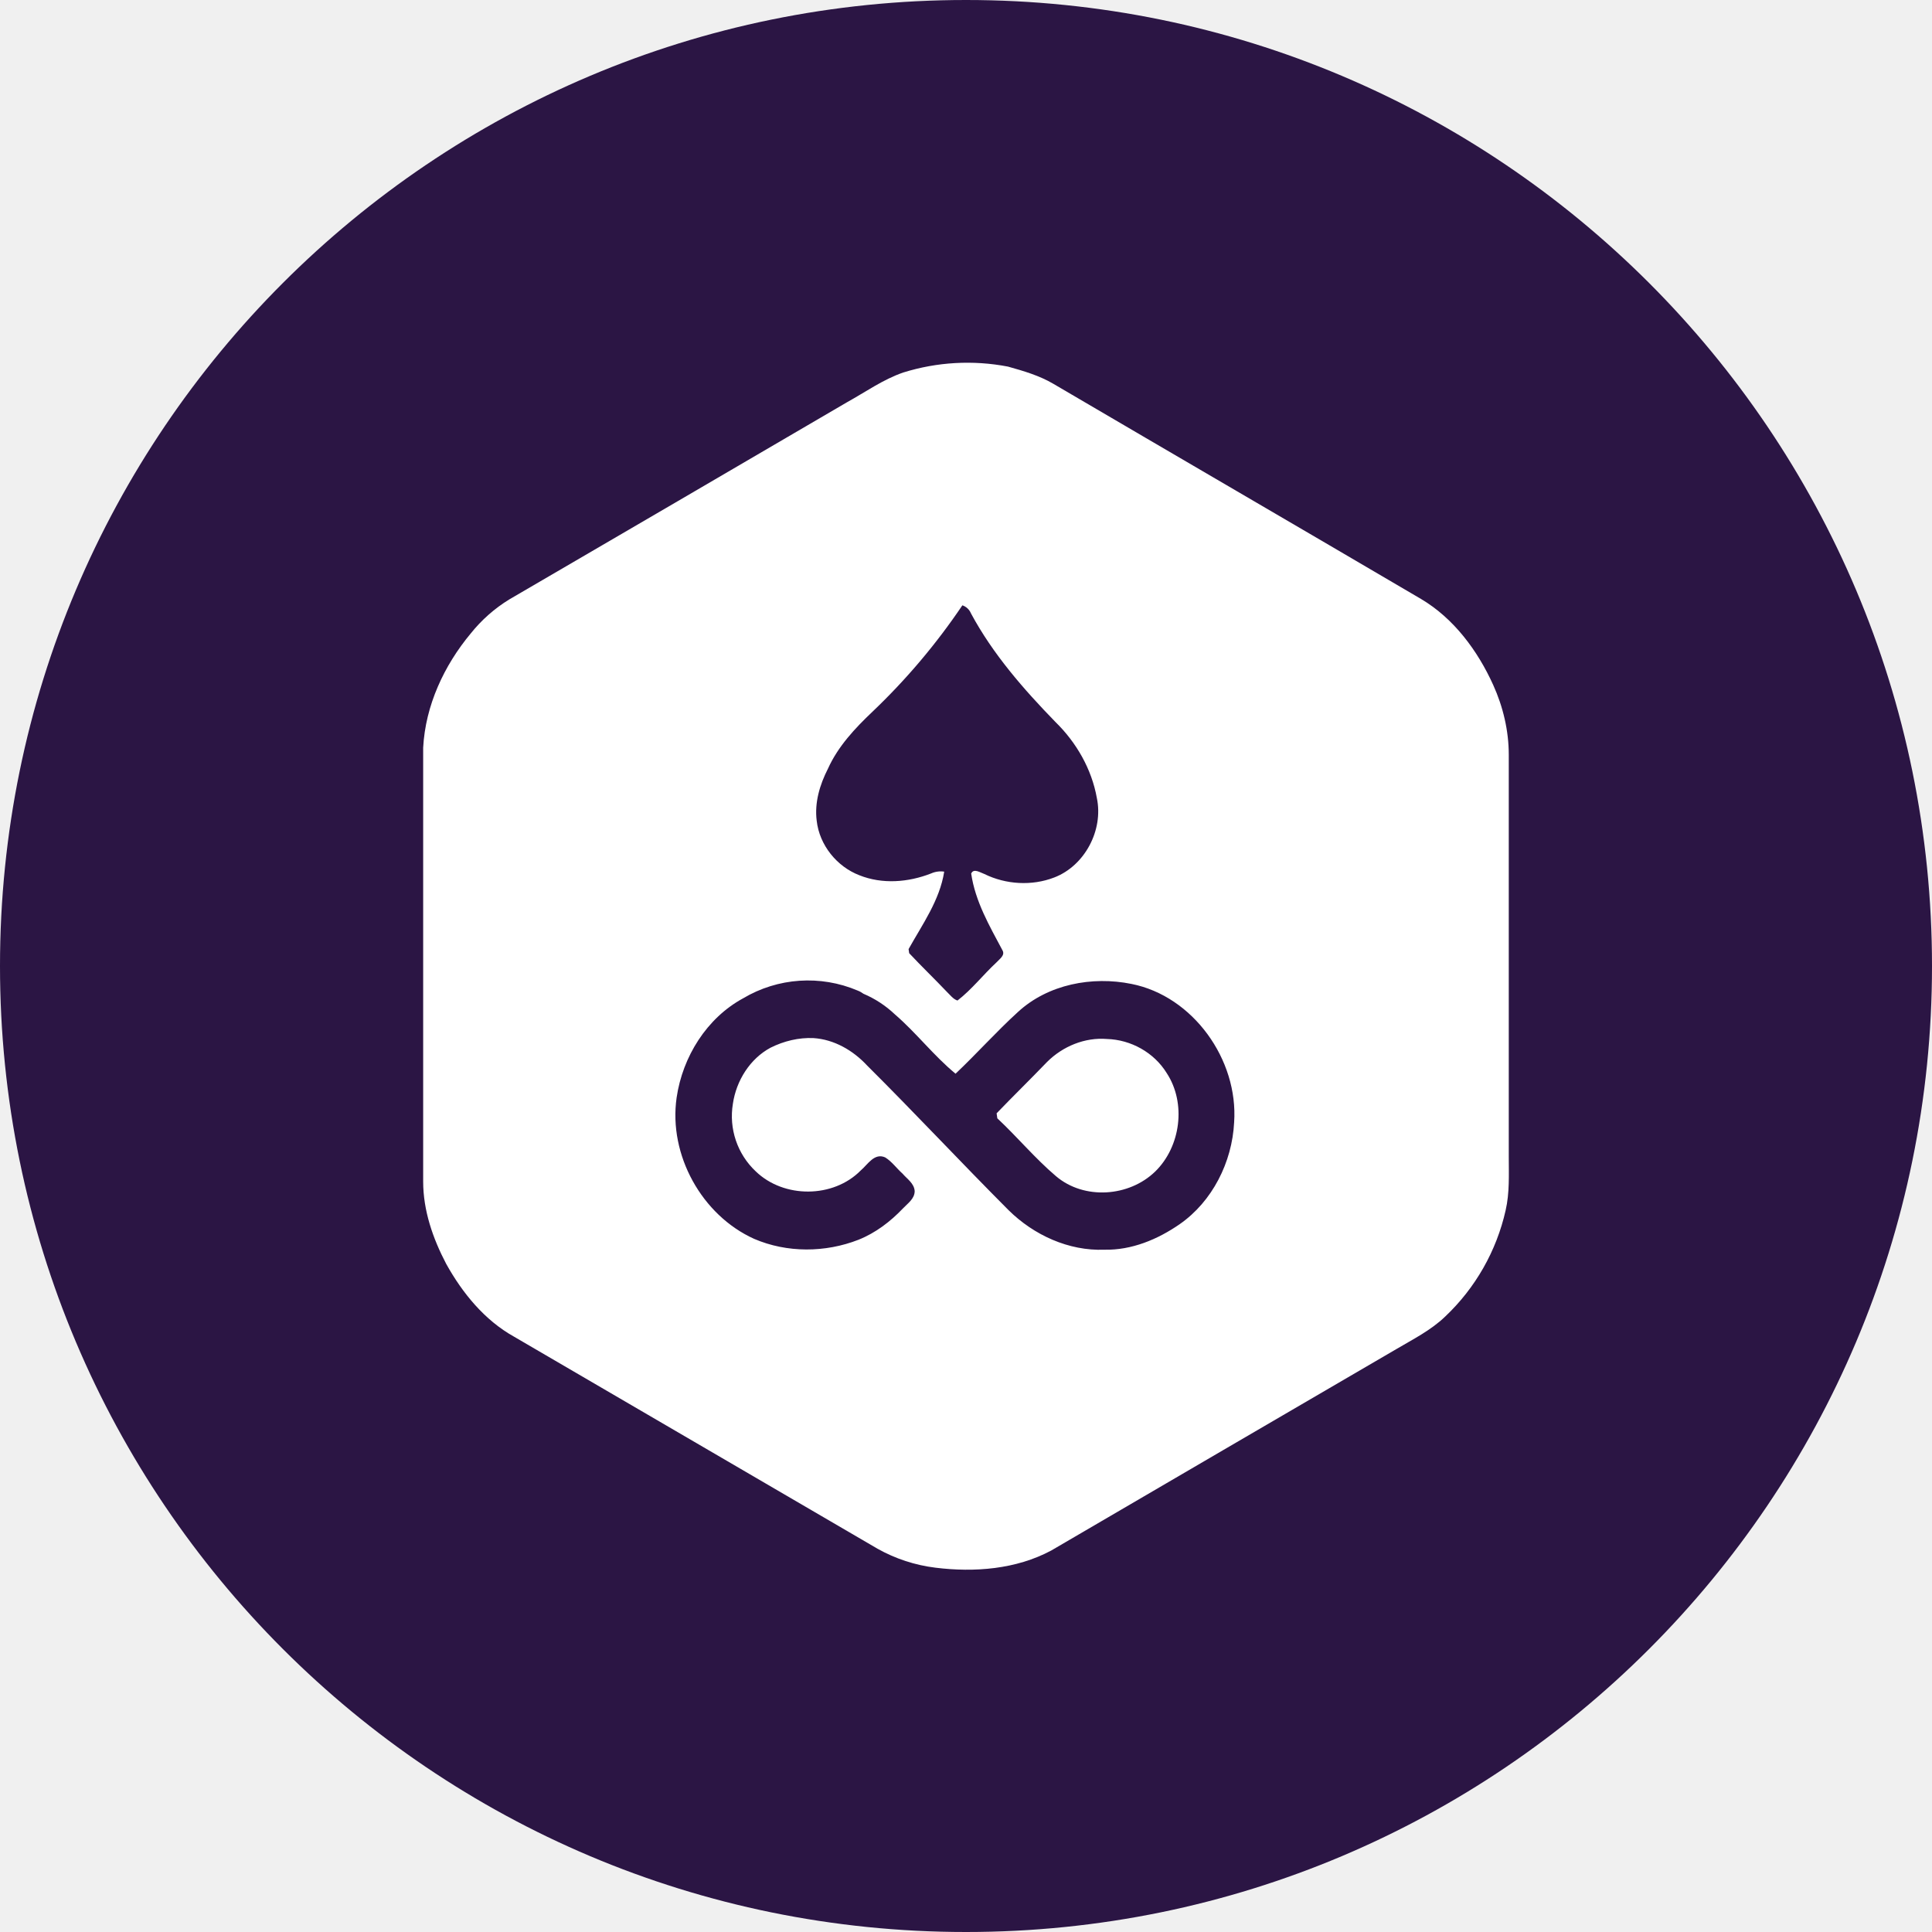
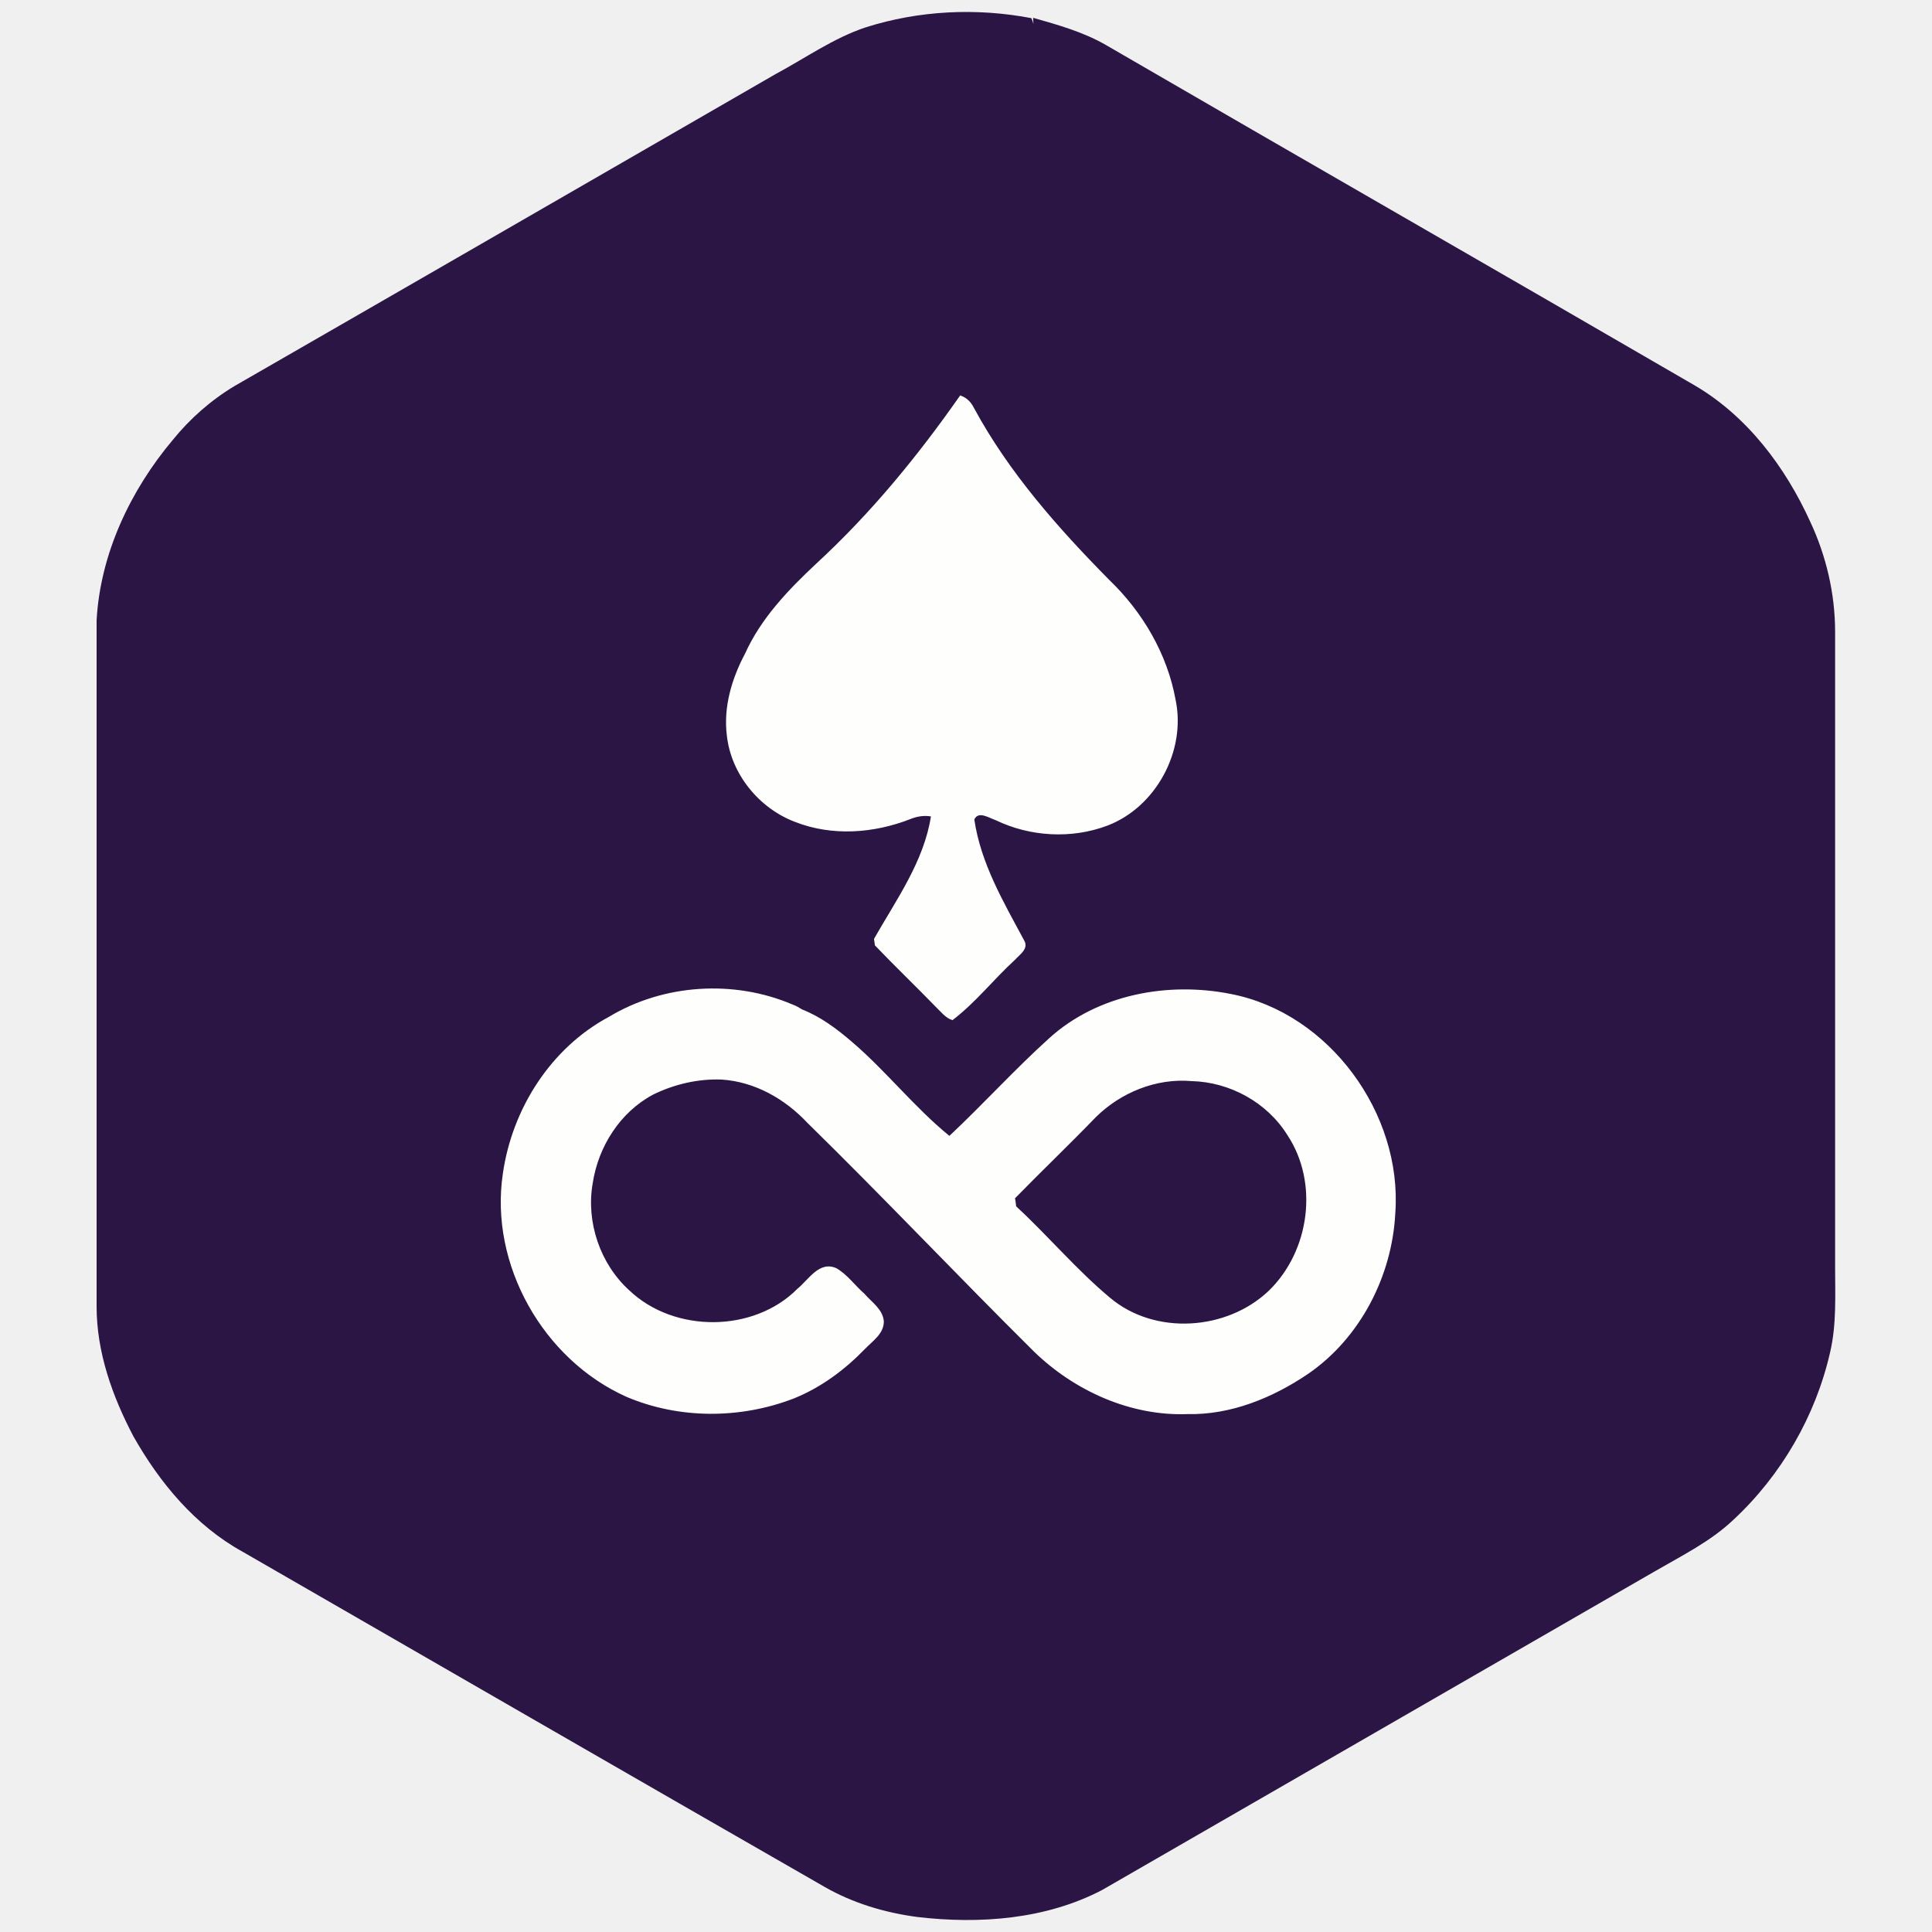
- <svg xmlns="http://www.w3.org/2000/svg" viewBox="0 0 32 32">
-   <g fill="none" fill-rule="evenodd">
-     <circle cx="16" cy="16" r="16" fill="#2B1544" />
-     <path fill="#FFF" fill-rule="nonzero" d="M24.99 12.502v6.656c0 .296.015.598-.052.889a3.47 3.47 0 01-1.002 1.76c-.236.227-.53.374-.811.54-1.907 1.11-3.808 2.223-5.714 3.335-.582.311-1.27.364-1.916.284a2.609 2.609 0 01-.96-.314c-2.007-1.17-4.014-2.343-6.02-3.512-.49-.273-.856-.723-1.125-1.207-.22-.42-.381-.882-.381-1.363v-7.186c.037-.7.347-1.363.788-1.892a2.47 2.47 0 01.639-.564c1.865-1.086 3.73-2.176 5.594-3.266.307-.17.598-.378.93-.492a3.564 3.564 0 011.735-.098c.257.072.519.148.75.284 2.03 1.191 4.063 2.373 6.092 3.565.541.32.938.855 1.196 1.426.163.36.257.757.257 1.155zm-9.05-2.476a10.676 10.676 0 01-1.487 1.76c-.292.277-.573.576-.74.947-.134.262-.224.56-.186.86.045.404.333.76.707.904.38.152.81.118 1.188-.03a.393.393 0 01.217-.03c-.074.474-.362.874-.59 1.283l.01.068c.206.22.423.428.628.644.052.049.1.117.172.14.239-.185.426-.428.646-.632.049-.056.15-.117.097-.204-.213-.4-.449-.805-.516-1.267.04-.094.153-.015.22.008.355.174.784.2 1.155.057.505-.193.819-.784.706-1.318-.086-.48-.34-.92-.684-1.256-.53-.545-1.039-1.127-1.401-1.801a.235.235 0 00-.142-.133zm-3.633 6.51c-.6.326-1.001.965-1.1 1.644-.137.953.42 1.949 1.283 2.339.546.235 1.18.23 1.73.015.284-.114.527-.3.736-.519.079-.084.194-.159.194-.288-.01-.129-.126-.2-.201-.288-.098-.087-.176-.2-.288-.269-.18-.079-.288.118-.404.216-.455.462-1.274.466-1.74.015a1.255 1.255 0 01-.378-1.12c.056-.383.284-.746.624-.928.22-.11.467-.17.71-.159.343.022.657.204.889.454.792.788 1.554 1.605 2.343 2.396.418.413.997.678 1.587.655.45.01.883-.17 1.249-.424.539-.375.867-1.026.9-1.684.072-1.042-.683-2.093-1.7-2.294-.649-.132-1.382.004-1.882.466-.356.324-.68.688-1.032 1.021-.363-.299-.65-.677-1.005-.983a1.75 1.75 0 00-.52-.341c-.036-.023-.048-.034-.096-.053a2.103 2.103 0 00-1.899.129zm5.037 1.052c.259-.258.625-.409.99-.379.396.011.78.223.99.564.328.5.232 1.219-.19 1.631-.434.421-1.178.474-1.645.076-.347-.295-.638-.647-.97-.957-.004-.022-.008-.064-.012-.083.277-.288.56-.564.837-.852z" />
-   </g>
+ <svg xmlns="http://www.w3.org/2000/svg" version="1.1" id="Layer_1" x="0px" y="0px" viewBox="40 0 500 500" style="enable-background:new 40 0 500 500;" xml:space="preserve">
+   <path style="fill:#2B1544;" d="M514.924,327.895c0-54.877,0-109.673,0-164.391c0-9.876-2.31-19.673-6.451-28.514  c-6.451-14.177-16.328-27.319-29.947-35.283c-50.735-29.469-101.629-58.62-152.364-88.089c-5.814-3.345-12.345-5.177-18.797-7.009  c0,0.398,0.08,1.274,0.08,1.593c-0.08-0.319-0.319-1.115-0.558-1.513c-14.177-2.708-29.071-1.991-42.85,2.389  c-8.363,2.788-15.611,7.965-23.336,12.106c-46.673,26.921-93.266,53.841-139.939,80.682c-6.133,3.664-11.549,8.443-16.009,13.938  C73.761,126.867,65.956,143.274,65,160.557c0,59.177,0,118.355,0,177.532c0,11.867,4.062,23.257,9.558,33.691  c6.77,11.947,15.929,23.018,28.195,29.788c50.177,28.912,100.355,57.903,150.612,86.735c7.327,4.221,15.611,6.69,23.974,7.805  c16.168,1.911,33.372,0.637,47.947-7.009c47.708-27.478,95.257-54.956,142.966-82.434c7.009-4.062,14.416-7.726,20.31-13.301  c12.425-11.549,21.345-26.921,25.089-43.487C515.322,342.709,514.924,335.222,514.924,327.895L514.924,327.895z M514.924,327.895  L514.924,327.895L514.924,327.895z" />
+   <path style="fill:#2B1544;" d="M323.613,289.107c6.451-6.292,15.611-10.115,24.77-9.319c9.876,0.239,19.434,5.496,24.77,13.938  c8.204,12.345,5.814,30.027-4.779,40.301c-10.832,10.354-29.469,11.549-41.098,1.832c-8.681-7.248-16.009-16.009-24.292-23.655  c-0.159-0.478-0.239-1.513-0.319-2.071C309.515,303.125,316.604,296.275,323.613,289.107z" />
+   <path style="fill:#FEFEFD;" d="M251.294,145.822c14.097-12.982,26.283-27.876,37.195-43.487c1.673,0.558,2.788,1.673,3.584,3.266  c9,16.646,21.744,31.062,35.045,44.522c8.602,8.283,14.974,19.115,17.124,30.983c2.788,13.221-5.097,27.797-17.682,32.575  c-9.319,3.504-19.991,2.867-28.912-1.434c-1.673-0.558-4.46-2.469-5.496-0.159c1.673,11.389,7.566,21.345,12.903,31.301  c1.274,2.15-1.195,3.664-2.389,5.018c-5.496,5.018-10.195,11.071-16.168,15.611c-1.832-0.558-3.027-2.23-4.301-3.425  c-5.177-5.336-10.593-10.513-15.77-15.929c-0.08-0.398-0.159-1.354-0.239-1.673c5.735-10.115,12.903-19.991,14.735-31.699  c-1.832-0.319-3.664,0-5.416,0.717c-9.398,3.664-20.151,4.46-29.708,0.717c-9.319-3.504-16.567-12.345-17.682-22.301  c-0.956-7.407,1.274-14.814,4.699-21.266C236.957,160,243.966,152.672,251.294,145.822L251.294,145.822z M251.294,145.822  L251.294,145.822L251.294,145.822z" />
+   <path style="fill:#FEFEFD;" d="M197.612,263.142c14.177-8.522,32.337-9.637,47.469-3.186c1.274,0.478,1.513,0.717,2.469,1.274  c4.858,1.912,9,5.018,12.982,8.443c8.841,7.566,16.089,16.885,25.168,24.292c8.761-8.204,16.885-17.204,25.806-25.248  c12.505-11.389,30.823-14.735,47.071-11.469c25.407,4.938,44.363,30.903,42.531,56.629c-0.796,16.248-9,32.337-22.54,41.655  c-9.159,6.212-19.991,10.673-31.221,10.434c-14.735,0.558-29.23-5.974-39.744-16.168c-19.673-19.513-38.788-39.744-58.62-59.177  c-5.814-6.212-13.62-10.673-22.221-11.23c-6.053-0.239-12.266,1.195-17.761,3.903c-8.522,4.54-14.177,13.46-15.611,22.938  c-1.752,10.035,1.912,20.867,9.478,27.717c11.628,11.071,32.177,10.991,43.487-0.398c2.947-2.389,5.655-7.328,10.115-5.336  c2.867,1.673,4.779,4.46,7.248,6.611c1.832,2.15,4.779,3.982,5.018,7.168c0,3.186-2.867,5.018-4.858,7.089  c-5.257,5.416-11.31,9.956-18.398,12.823c-13.779,5.336-29.629,5.416-43.328-0.398c-21.584-9.637-35.522-34.248-32.018-57.744  C172.523,286.956,182.558,271.186,197.612,263.142L197.612,263.142z M323.613,289.107c-6.929,7.168-14.018,13.938-20.947,21.027  c0.159,0.478,0.239,1.513,0.319,2.071c8.283,7.646,15.611,16.407,24.292,23.655c11.628,9.797,30.266,8.522,41.098-1.832  c10.593-10.274,12.982-27.956,4.779-40.301c-5.257-8.443-14.894-13.699-24.77-13.938  C339.223,278.992,330.064,282.735,323.613,289.107z" />
</svg>
